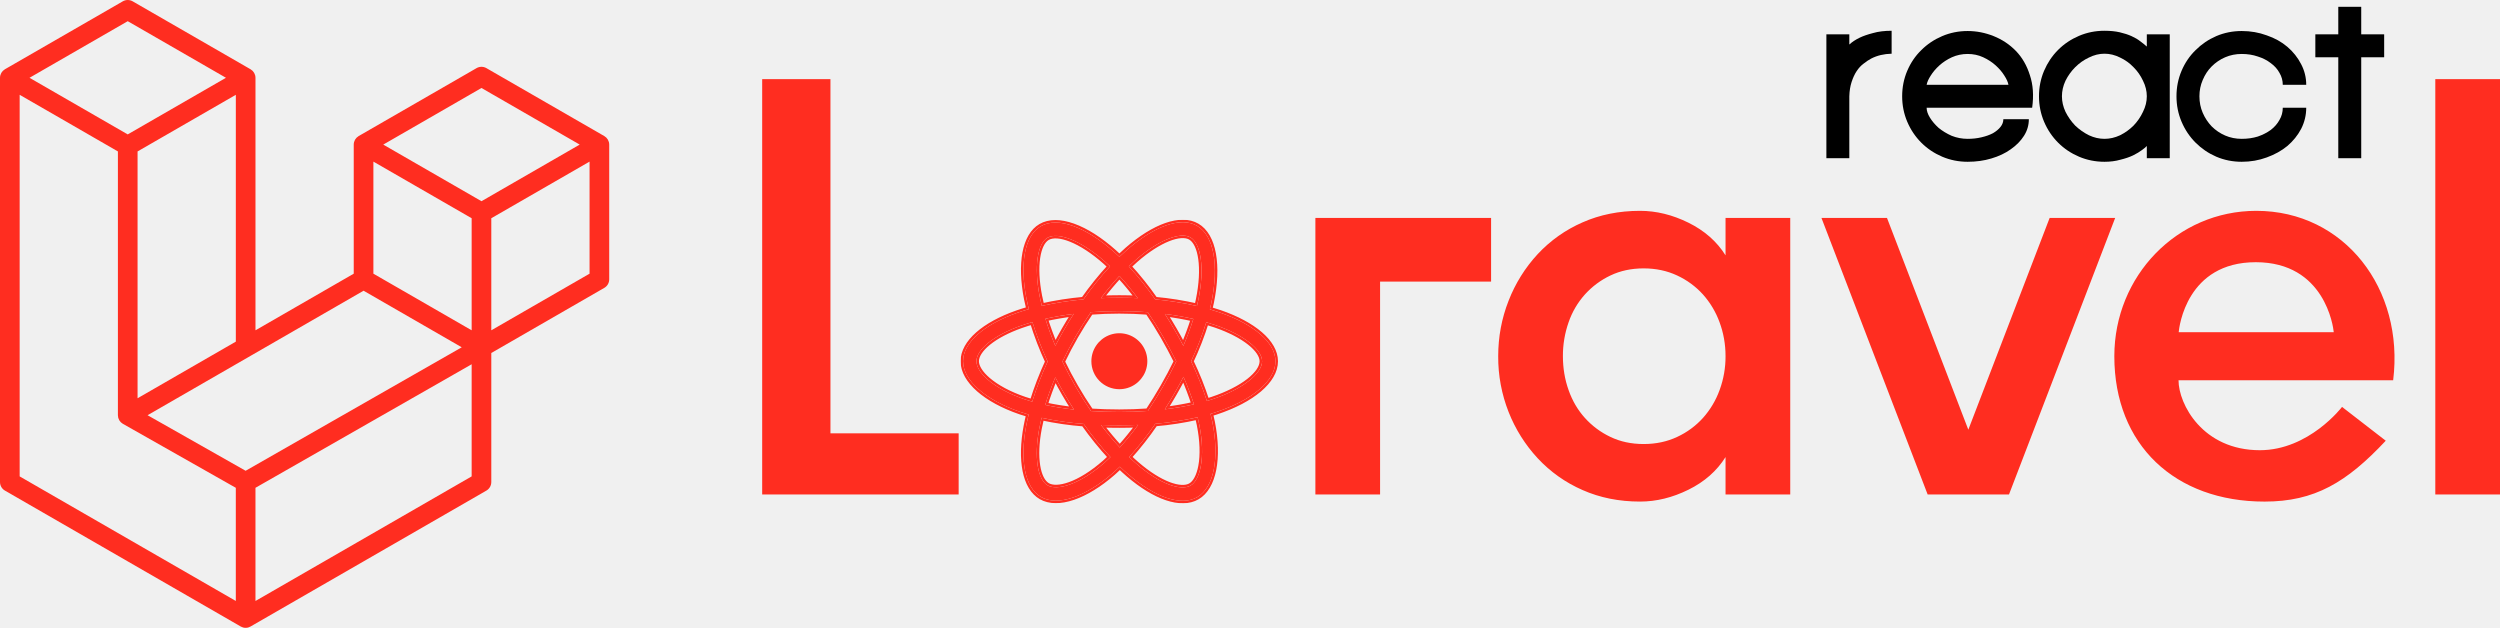
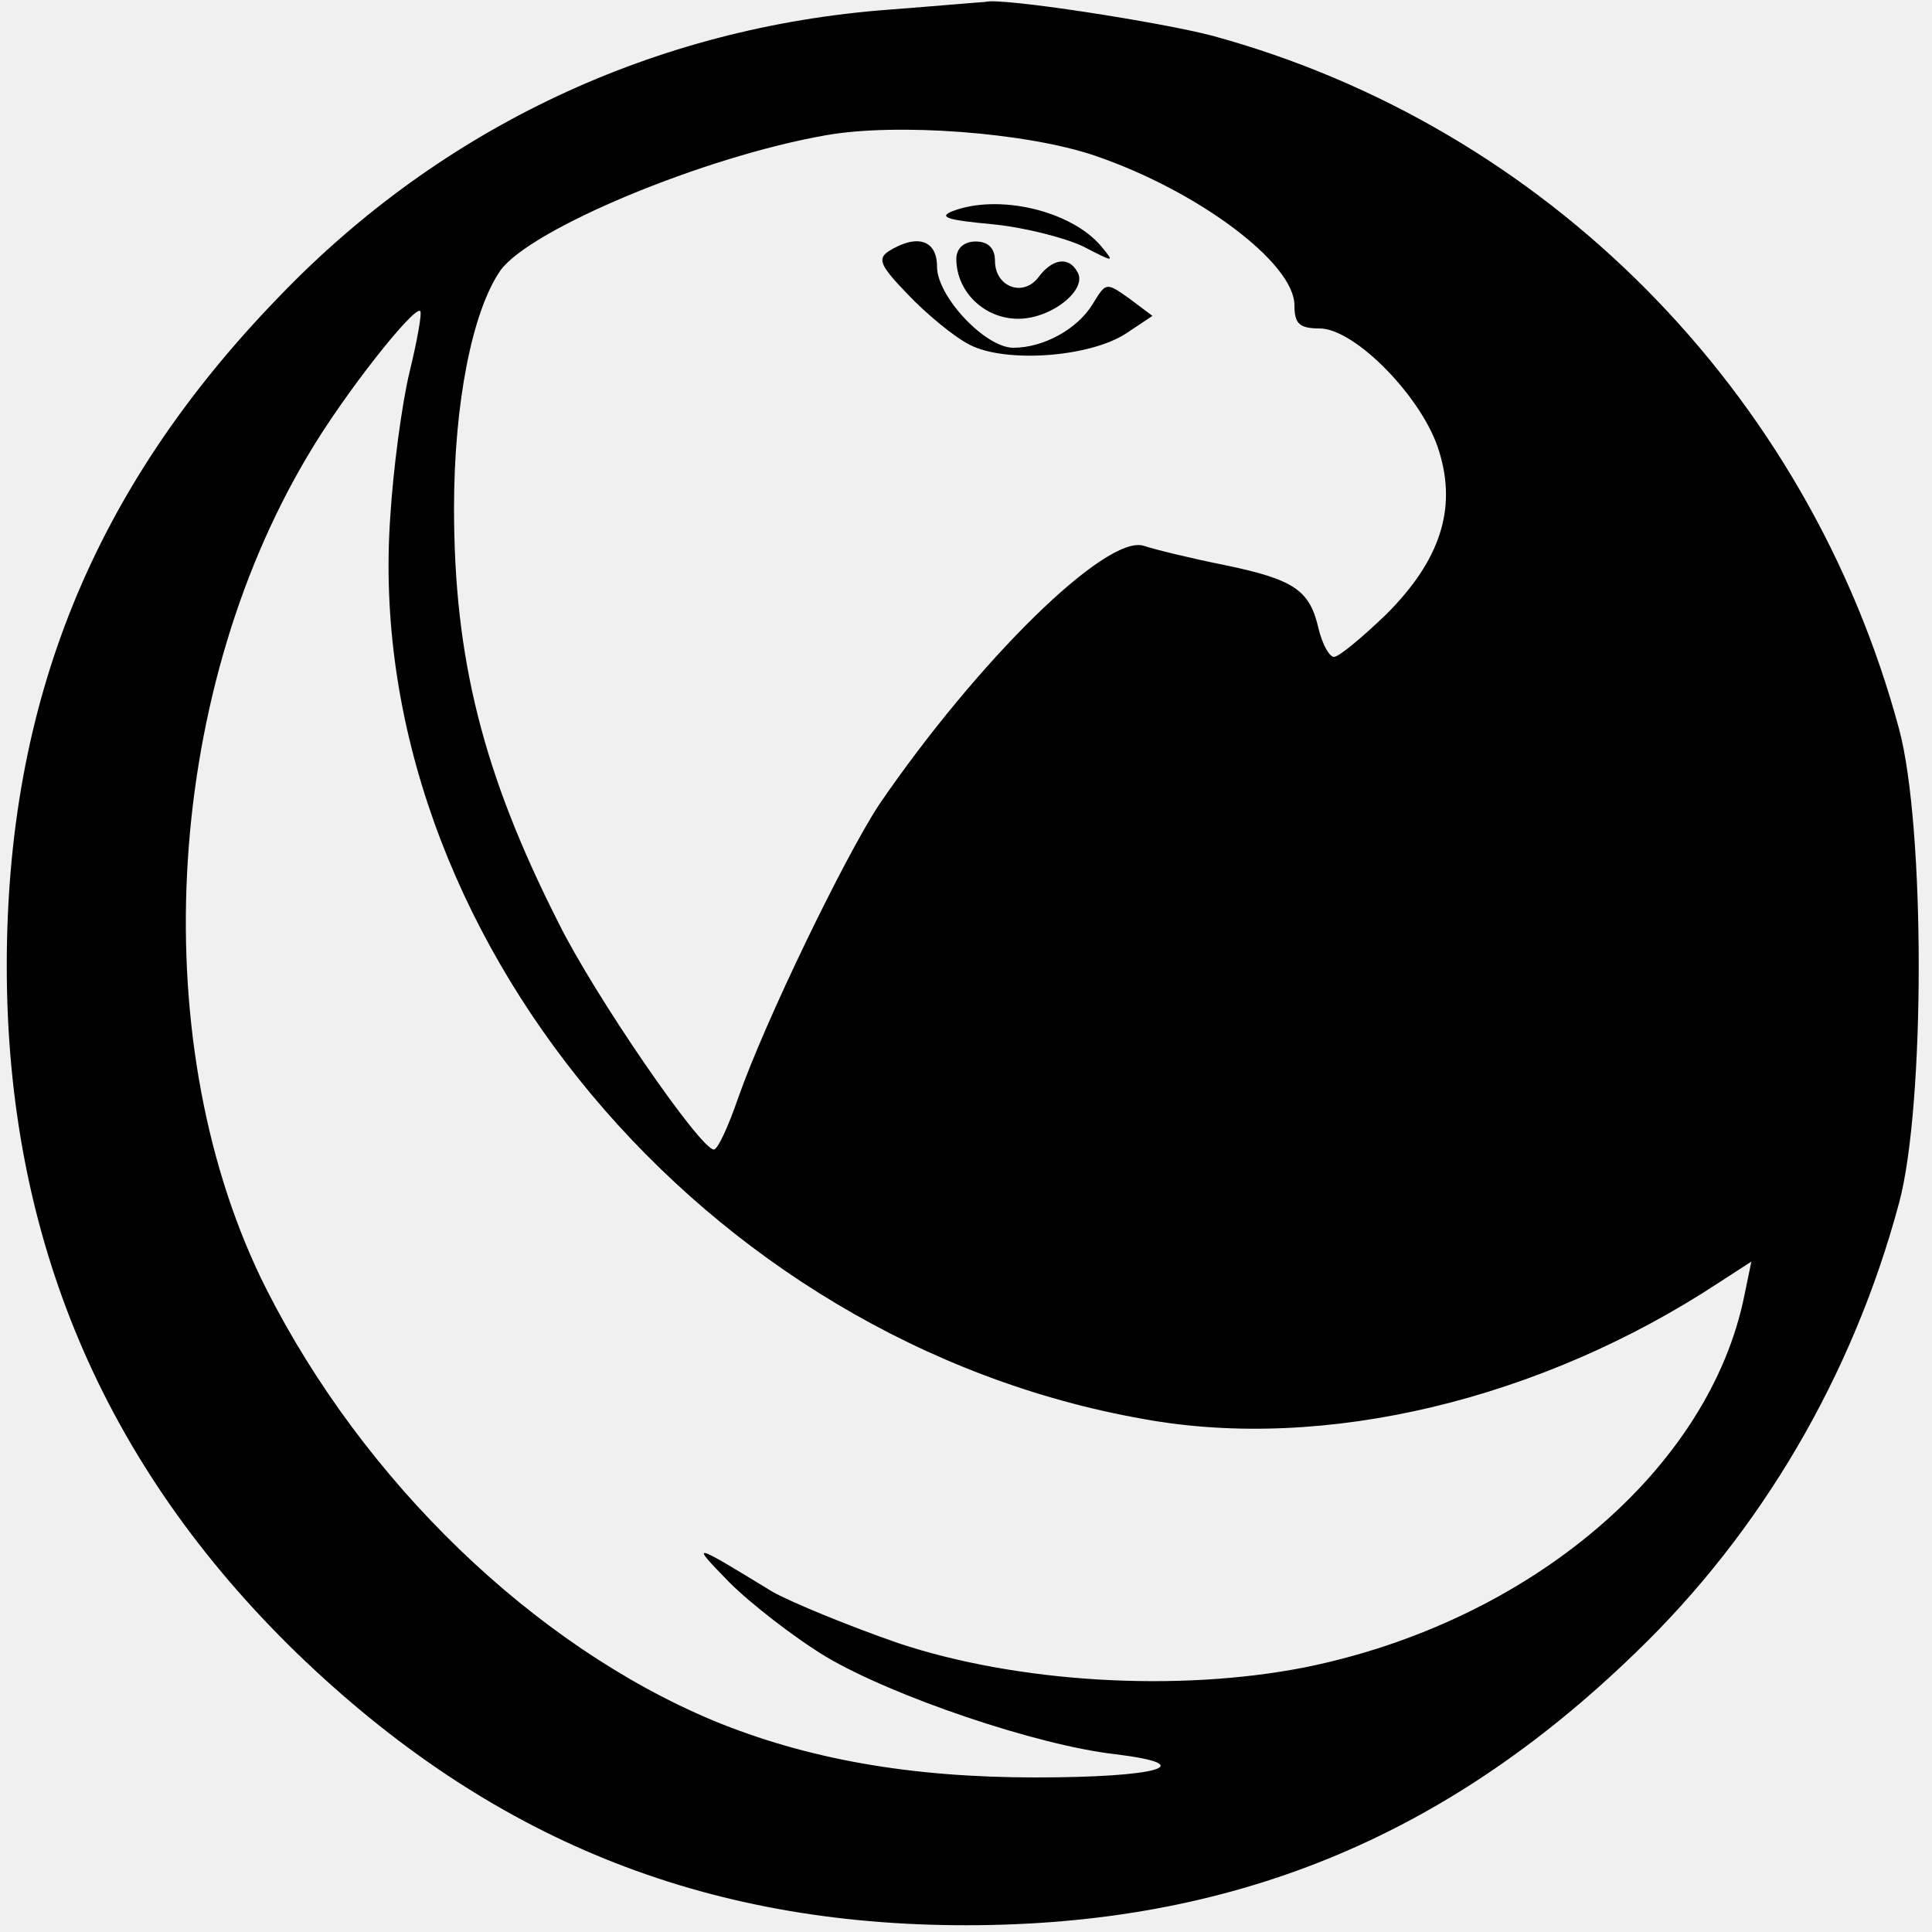
- <svg xmlns="http://www.w3.org/2000/svg" width="1991" height="500" viewBox="0 0 1991 500" fill="none">
-   <mask id="path-1-outside-1_1_7" maskUnits="userSpaceOnUse" x="765" y="175" width="253" height="226" fill="black">
-     <rect fill="white" x="765" y="175" width="253" height="226" />
-     <path d="M971.537 248.894C968.887 247.988 966.217 247.145 963.529 246.365C963.975 244.551 964.386 242.726 964.763 240.892C970.827 211.403 966.862 187.646 953.33 179.825C940.374 172.321 919.125 180.141 897.69 198.84C895.582 200.685 893.518 202.585 891.496 204.541C890.149 203.242 888.767 201.97 887.35 200.727C864.884 180.732 842.365 172.31 828.849 180.157C815.893 187.677 812.042 210.009 817.499 237.958C818.045 240.722 818.658 243.474 819.339 246.214C816.152 247.121 813.073 248.09 810.13 249.117C783.823 258.316 767 272.739 767 287.696C767 303.15 785.056 318.646 812.488 328.042C814.713 328.799 816.959 329.502 819.225 330.152C818.489 333.085 817.838 336.051 817.271 339.05C812.089 366.518 816.131 388.321 829.062 395.795C842.417 403.511 864.822 395.582 886.661 376.458C888.389 374.945 890.116 373.347 891.844 371.664C894.027 373.775 896.273 375.824 898.581 377.811C919.726 396.043 940.607 403.408 953.517 395.914C966.862 388.171 971.2 364.746 965.566 336.246C965.134 334.07 964.637 331.848 964.074 329.582C965.649 329.115 967.192 328.633 968.702 328.136C997.206 318.667 1015.78 303.358 1015.78 287.711C1015.76 272.682 998.403 258.165 971.537 248.894ZM904.681 206.873C923.043 190.854 940.208 184.531 948.033 189.05C956.362 193.865 959.601 213.279 954.367 238.741C954.021 240.399 953.648 242.053 953.247 243.701C942.289 241.208 931.177 239.449 919.985 238.435C913.577 229.204 906.553 220.417 898.959 212.133C900.818 210.33 902.722 208.576 904.671 206.873H904.681ZM840.453 300.476C842.702 304.829 845.053 309.129 847.507 313.376C850.005 317.708 852.608 321.977 855.317 326.182C847.616 325.345 839.963 324.111 832.389 322.487C834.586 315.376 837.292 307.991 840.453 300.476ZM840.453 275.429C837.343 268.074 834.711 260.84 832.55 253.853C839.65 252.262 847.216 250.962 855.104 249.977C852.461 254.102 849.918 258.288 847.475 262.534C845.033 266.781 842.687 271.079 840.437 275.429H840.453ZM846.102 287.955C849.377 281.124 852.905 274.425 856.685 267.857C860.461 261.292 864.481 254.878 868.745 248.614C876.146 248.054 883.733 247.759 891.398 247.759C899.063 247.759 906.697 248.054 914.093 248.619C918.311 254.869 922.307 261.261 926.08 267.795C929.853 274.328 933.427 280.996 936.803 287.799C933.472 294.654 929.906 301.381 926.106 307.981C922.336 314.545 918.363 320.978 914.186 327.281C906.801 327.799 899.156 328.084 891.382 328.084C883.609 328.084 876.109 327.84 868.859 327.369C864.564 321.084 860.511 314.642 856.7 308.043C852.89 301.444 849.352 294.748 846.087 287.955H846.102ZM935.305 313.303C937.81 308.957 940.215 304.553 942.519 300.093C945.678 307.255 948.467 314.576 950.874 322.025C943.21 323.751 935.462 325.074 927.661 325.99C930.293 321.813 932.842 317.584 935.305 313.303ZM942.416 275.434C940.121 271.063 937.736 266.744 935.258 262.477C932.84 258.269 930.319 254.113 927.697 250.008C935.632 251.013 943.245 252.35 950.381 253.983C948.087 261.262 945.428 268.421 942.416 275.434ZM891.502 219.747C896.677 225.401 901.563 231.314 906.143 237.461C896.347 236.994 886.545 236.994 876.736 237.461C881.572 231.066 886.521 225.131 891.502 219.747ZM834.198 189.366C842.521 184.536 860.924 191.439 880.323 208.682C881.561 209.786 882.81 210.941 884.054 212.139C876.422 220.421 869.348 229.201 862.878 238.42C851.711 239.426 840.621 241.157 829.678 243.602C829.046 241.059 828.476 238.499 827.968 235.922C823.278 211.962 826.382 193.901 834.198 189.366ZM822.065 319.89C819.992 319.299 817.945 318.658 815.924 317.967C803.796 313.821 793.779 308.411 786.901 302.518C780.744 297.237 777.624 291.966 777.624 287.696C777.624 278.621 791.13 267.043 813.654 259.191C816.483 258.207 819.337 257.307 822.215 256.491C825.561 267.242 829.612 277.759 834.343 287.976C829.555 298.333 825.454 308.994 822.065 319.89ZM879.659 368.436C870.004 376.894 860.333 382.89 851.808 385.911C844.148 388.622 838.048 388.7 834.363 386.569C826.517 382.035 823.252 364.523 827.704 341.035C828.232 338.271 828.837 335.507 829.518 332.743C840.57 335.124 851.771 336.75 863.044 337.609C869.577 346.876 876.71 355.706 884.396 364.041C882.852 365.559 881.271 367.021 879.659 368.436ZM891.797 356.402C886.76 350.955 881.732 344.927 876.83 338.449C881.594 338.636 886.445 338.729 891.382 338.729C896.451 338.729 901.468 338.62 906.412 338.397C901.849 344.643 896.971 350.652 891.797 356.402ZM956.331 371.219C954.849 379.221 951.869 384.559 948.184 386.694C940.342 391.244 923.577 385.331 905.5 369.736C903.427 367.954 901.354 366.041 899.244 364.036C906.781 355.668 913.747 346.803 920.094 337.501C931.429 336.54 942.685 334.8 953.781 332.292C954.289 334.344 954.738 336.355 955.128 338.325C957.621 350.918 957.979 362.31 956.331 371.219ZM965.349 318.024C963.991 318.475 962.591 318.911 961.171 319.336C957.692 308.535 953.483 297.983 948.572 287.753C953.299 277.659 957.343 267.26 960.679 256.626C963.224 257.367 965.696 258.145 968.075 258.969C991.096 266.908 1005.14 278.663 1005.14 287.696C1005.14 297.335 989.971 309.846 965.349 318.024Z" />
-   </mask>
-   <path d="M971.537 248.894C968.887 247.988 966.217 247.145 963.529 246.365C963.975 244.551 964.386 242.726 964.763 240.892C970.827 211.403 966.862 187.646 953.33 179.825C940.374 172.321 919.125 180.141 897.69 198.84C895.582 200.685 893.518 202.585 891.496 204.541C890.149 203.242 888.767 201.97 887.35 200.727C864.884 180.732 842.365 172.31 828.849 180.157C815.893 187.677 812.042 210.009 817.499 237.958C818.045 240.722 818.658 243.474 819.339 246.214C816.152 247.121 813.073 248.09 810.13 249.117C783.823 258.316 767 272.739 767 287.696C767 303.15 785.056 318.646 812.488 328.042C814.713 328.799 816.959 329.502 819.225 330.152C818.489 333.085 817.838 336.051 817.271 339.05C812.089 366.518 816.131 388.321 829.062 395.795C842.417 403.511 864.822 395.582 886.661 376.458C888.389 374.945 890.116 373.347 891.844 371.664C894.027 373.775 896.273 375.824 898.581 377.811C919.726 396.043 940.607 403.408 953.517 395.914C966.862 388.171 971.2 364.746 965.566 336.246C965.134 334.07 964.637 331.848 964.074 329.582C965.649 329.115 967.192 328.633 968.702 328.136C997.206 318.667 1015.78 303.358 1015.78 287.711C1015.76 272.682 998.403 258.165 971.537 248.894ZM904.681 206.873C923.043 190.854 940.208 184.531 948.033 189.05C956.362 193.865 959.601 213.279 954.367 238.741C954.021 240.399 953.648 242.053 953.247 243.701C942.289 241.208 931.177 239.449 919.985 238.435C913.577 229.204 906.553 220.417 898.959 212.133C900.818 210.33 902.722 208.576 904.671 206.873H904.681ZM840.453 300.476C842.702 304.829 845.053 309.129 847.507 313.376C850.005 317.708 852.608 321.977 855.317 326.182C847.616 325.345 839.963 324.111 832.389 322.487C834.586 315.376 837.292 307.991 840.453 300.476ZM840.453 275.429C837.343 268.074 834.711 260.84 832.55 253.853C839.65 252.262 847.216 250.962 855.104 249.977C852.461 254.102 849.918 258.288 847.475 262.534C845.033 266.781 842.687 271.079 840.437 275.429H840.453ZM846.102 287.955C849.377 281.124 852.905 274.425 856.685 267.857C860.461 261.292 864.481 254.878 868.745 248.614C876.146 248.054 883.733 247.759 891.398 247.759C899.063 247.759 906.697 248.054 914.093 248.619C918.311 254.869 922.307 261.261 926.08 267.795C929.853 274.328 933.427 280.996 936.803 287.799C933.472 294.654 929.906 301.381 926.106 307.981C922.336 314.545 918.363 320.978 914.186 327.281C906.801 327.799 899.156 328.084 891.382 328.084C883.609 328.084 876.109 327.84 868.859 327.369C864.564 321.084 860.511 314.642 856.7 308.043C852.89 301.444 849.352 294.748 846.087 287.955H846.102ZM935.305 313.303C937.81 308.957 940.215 304.553 942.519 300.093C945.678 307.255 948.467 314.576 950.874 322.025C943.21 323.751 935.462 325.074 927.661 325.99C930.293 321.813 932.842 317.584 935.305 313.303ZM942.416 275.434C940.121 271.063 937.736 266.744 935.258 262.477C932.84 258.269 930.319 254.113 927.697 250.008C935.632 251.013 943.245 252.35 950.381 253.983C948.087 261.262 945.428 268.421 942.416 275.434ZM891.502 219.747C896.677 225.401 901.563 231.314 906.143 237.461C896.347 236.994 886.545 236.994 876.736 237.461C881.572 231.066 886.521 225.131 891.502 219.747ZM834.198 189.366C842.521 184.536 860.924 191.439 880.323 208.682C881.561 209.786 882.81 210.941 884.054 212.139C876.422 220.421 869.348 229.201 862.878 238.42C851.711 239.426 840.621 241.157 829.678 243.602C829.046 241.059 828.476 238.499 827.968 235.922C823.278 211.962 826.382 193.901 834.198 189.366ZM822.065 319.89C819.992 319.299 817.945 318.658 815.924 317.967C803.796 313.821 793.779 308.411 786.901 302.518C780.744 297.237 777.624 291.966 777.624 287.696C777.624 278.621 791.13 267.043 813.654 259.191C816.483 258.207 819.337 257.307 822.215 256.491C825.561 267.242 829.612 277.759 834.343 287.976C829.555 298.333 825.454 308.994 822.065 319.89ZM879.659 368.436C870.004 376.894 860.333 382.89 851.808 385.911C844.148 388.622 838.048 388.7 834.363 386.569C826.517 382.035 823.252 364.523 827.704 341.035C828.232 338.271 828.837 335.507 829.518 332.743C840.57 335.124 851.771 336.75 863.044 337.609C869.577 346.876 876.71 355.706 884.396 364.041C882.852 365.559 881.271 367.021 879.659 368.436ZM891.797 356.402C886.76 350.955 881.732 344.927 876.83 338.449C881.594 338.636 886.445 338.729 891.382 338.729C896.451 338.729 901.468 338.62 906.412 338.397C901.849 344.643 896.971 350.652 891.797 356.402ZM956.331 371.219C954.849 379.221 951.869 384.559 948.184 386.694C940.342 391.244 923.577 385.331 905.5 369.736C903.427 367.954 901.354 366.041 899.244 364.036C906.781 355.668 913.747 346.803 920.094 337.501C931.429 336.54 942.685 334.8 953.781 332.292C954.289 334.344 954.738 336.355 955.128 338.325C957.621 350.918 957.979 362.31 956.331 371.219ZM965.349 318.024C963.991 318.475 962.591 318.911 961.171 319.336C957.692 308.535 953.483 297.983 948.572 287.753C953.299 277.659 957.343 267.26 960.679 256.626C963.224 257.367 965.696 258.145 968.075 258.969C991.096 266.908 1005.14 278.663 1005.14 287.696C1005.14 297.335 989.971 309.846 965.349 318.024Z" fill="#FF2D20" />
-   <path d="M971.537 248.894C968.887 247.988 966.217 247.145 963.529 246.365C963.975 244.551 964.386 242.726 964.763 240.892C970.827 211.403 966.862 187.646 953.33 179.825C940.374 172.321 919.125 180.141 897.69 198.84C895.582 200.685 893.518 202.585 891.496 204.541C890.149 203.242 888.767 201.97 887.35 200.727C864.884 180.732 842.365 172.31 828.849 180.157C815.893 187.677 812.042 210.009 817.499 237.958C818.045 240.722 818.658 243.474 819.339 246.214C816.152 247.121 813.073 248.09 810.13 249.117C783.823 258.316 767 272.739 767 287.696C767 303.15 785.056 318.646 812.488 328.042C814.713 328.799 816.959 329.502 819.225 330.152C818.489 333.085 817.838 336.051 817.271 339.05C812.089 366.518 816.131 388.321 829.062 395.795C842.417 403.511 864.822 395.582 886.661 376.458C888.389 374.945 890.116 373.347 891.844 371.664C894.027 373.775 896.273 375.824 898.581 377.811C919.726 396.043 940.607 403.408 953.517 395.914C966.862 388.171 971.2 364.746 965.566 336.246C965.134 334.07 964.637 331.848 964.074 329.582C965.649 329.115 967.192 328.633 968.702 328.136C997.206 318.667 1015.78 303.358 1015.78 287.711C1015.76 272.682 998.403 258.165 971.537 248.894ZM904.681 206.873C923.043 190.854 940.208 184.531 948.033 189.05C956.362 193.865 959.601 213.279 954.367 238.741C954.021 240.399 953.648 242.053 953.247 243.701C942.289 241.208 931.177 239.449 919.985 238.435C913.577 229.204 906.553 220.417 898.959 212.133C900.818 210.33 902.722 208.576 904.671 206.873H904.681ZM840.453 300.476C842.702 304.829 845.053 309.129 847.507 313.376C850.005 317.708 852.608 321.977 855.317 326.182C847.616 325.345 839.963 324.111 832.389 322.487C834.586 315.376 837.292 307.991 840.453 300.476ZM840.453 275.429C837.343 268.074 834.711 260.84 832.55 253.853C839.65 252.262 847.216 250.962 855.104 249.977C852.461 254.102 849.918 258.288 847.475 262.534C845.033 266.781 842.687 271.079 840.437 275.429H840.453ZM846.102 287.955C849.377 281.124 852.905 274.425 856.685 267.857C860.461 261.292 864.481 254.878 868.745 248.614C876.146 248.054 883.733 247.759 891.398 247.759C899.063 247.759 906.697 248.054 914.093 248.619C918.311 254.869 922.307 261.261 926.08 267.795C929.853 274.328 933.427 280.996 936.803 287.799C933.472 294.654 929.906 301.381 926.106 307.981C922.336 314.545 918.363 320.978 914.186 327.281C906.801 327.799 899.156 328.084 891.382 328.084C883.609 328.084 876.109 327.84 868.859 327.369C864.564 321.084 860.511 314.642 856.7 308.043C852.89 301.444 849.352 294.748 846.087 287.955H846.102ZM935.305 313.303C937.81 308.957 940.215 304.553 942.519 300.093C945.678 307.255 948.467 314.576 950.874 322.025C943.21 323.751 935.462 325.074 927.661 325.99C930.293 321.813 932.842 317.584 935.305 313.303ZM942.416 275.434C940.121 271.063 937.736 266.744 935.258 262.477C932.84 258.269 930.319 254.113 927.697 250.008C935.632 251.013 943.245 252.35 950.381 253.983C948.087 261.262 945.428 268.421 942.416 275.434ZM891.502 219.747C896.677 225.401 901.563 231.314 906.143 237.461C896.347 236.994 886.545 236.994 876.736 237.461C881.572 231.066 886.521 225.131 891.502 219.747ZM834.198 189.366C842.521 184.536 860.924 191.439 880.323 208.682C881.561 209.786 882.81 210.941 884.054 212.139C876.422 220.421 869.348 229.201 862.878 238.42C851.711 239.426 840.621 241.157 829.678 243.602C829.046 241.059 828.476 238.499 827.968 235.922C823.278 211.962 826.382 193.901 834.198 189.366ZM822.065 319.89C819.992 319.299 817.945 318.658 815.924 317.967C803.796 313.821 793.779 308.411 786.901 302.518C780.744 297.237 777.624 291.966 777.624 287.696C777.624 278.621 791.13 267.043 813.654 259.191C816.483 258.207 819.337 257.307 822.215 256.491C825.561 267.242 829.612 277.759 834.343 287.976C829.555 298.333 825.454 308.994 822.065 319.89ZM879.659 368.436C870.004 376.894 860.333 382.89 851.808 385.911C844.148 388.622 838.048 388.7 834.363 386.569C826.517 382.035 823.252 364.523 827.704 341.035C828.232 338.271 828.837 335.507 829.518 332.743C840.57 335.124 851.771 336.75 863.044 337.609C869.577 346.876 876.71 355.706 884.396 364.041C882.852 365.559 881.271 367.021 879.659 368.436ZM891.797 356.402C886.76 350.955 881.732 344.927 876.83 338.449C881.594 338.636 886.445 338.729 891.382 338.729C896.451 338.729 901.468 338.62 906.412 338.397C901.849 344.643 896.971 350.652 891.797 356.402ZM956.331 371.219C954.849 379.221 951.869 384.559 948.184 386.694C940.342 391.244 923.577 385.331 905.5 369.736C903.427 367.954 901.354 366.041 899.244 364.036C906.781 355.668 913.747 346.803 920.094 337.501C931.429 336.54 942.685 334.8 953.781 332.292C954.289 334.344 954.738 336.355 955.128 338.325C957.621 350.918 957.979 362.31 956.331 371.219ZM965.349 318.024C963.991 318.475 962.591 318.911 961.171 319.336C957.692 308.535 953.483 297.983 948.572 287.753C953.299 277.659 957.343 267.26 960.679 256.626C963.224 257.367 965.696 258.145 968.075 258.969C991.096 266.908 1005.14 278.663 1005.14 287.696C1005.14 297.335 989.971 309.846 965.349 318.024Z" stroke="#FF2D20" stroke-width="4" mask="url(#path-1-outside-1_1_7)" />
-   <path d="M891.382 309.96C895.793 309.974 900.109 308.679 903.783 306.24C907.457 303.8 910.325 300.324 912.023 296.253C913.721 292.182 914.172 287.699 913.321 283.372C912.469 279.044 910.352 275.066 907.239 271.943C904.125 268.819 900.154 266.689 895.829 265.823C891.504 264.957 887.02 265.394 882.944 267.079C878.867 268.764 875.383 271.62 872.931 275.286C870.479 278.953 869.17 283.264 869.17 287.675C869.164 290.597 869.733 293.492 870.847 296.193C871.96 298.895 873.595 301.351 875.658 303.421C877.72 305.49 880.171 307.133 882.869 308.255C885.567 309.377 888.46 309.957 891.382 309.96Z" fill="#FF2D20" />
-   <path fill-rule="evenodd" clip-rule="evenodd" d="M484.904 113.113C485.084 113.78 485.176 114.467 485.178 115.157V222.481C485.178 223.859 484.815 225.212 484.125 226.404C483.435 227.596 482.443 228.584 481.25 229.27L391.267 281.132V383.926C391.267 386.724 389.782 389.306 387.359 390.715L199.527 498.958C199.097 499.202 198.628 499.359 198.159 499.525C197.984 499.584 197.817 499.691 197.632 499.74C196.319 500.087 194.939 500.087 193.626 499.74C193.411 499.682 193.215 499.564 193.01 499.486C192.58 499.33 192.131 499.193 191.72 498.958L3.928 390.715C2.735 390.029 1.744 389.04 1.054 387.848C0.365 386.656 0.001 385.304 0 383.926L0 61.955C0 61.251 0.098 60.566 0.274 59.901C0.332 59.676 0.469 59.471 0.547 59.246C0.694 58.835 0.831 58.414 1.046 58.033C1.192 57.779 1.407 57.573 1.583 57.338C1.808 57.025 2.013 56.703 2.277 56.429C2.501 56.204 2.795 56.038 3.049 55.842C3.332 55.607 3.586 55.353 3.908 55.167L97.819 1.045C99.008 0.36 100.356 0 101.728 0C103.099 0 104.447 0.36 105.636 1.045L199.537 55.167H199.557C199.869 55.363 200.133 55.607 200.417 55.832C200.671 56.028 200.954 56.204 201.179 56.419C201.452 56.703 201.648 57.025 201.882 57.338C202.048 57.573 202.273 57.779 202.41 58.033C202.635 58.424 202.762 58.835 202.918 59.246C202.996 59.471 203.133 59.676 203.192 59.911C203.371 60.578 203.463 61.265 203.465 61.955V263.055L281.713 217.952V115.148C281.713 114.463 281.81 113.768 281.986 113.113C282.055 112.878 282.182 112.673 282.26 112.448C282.416 112.037 282.553 111.617 282.768 111.235C282.915 110.981 283.13 110.775 283.296 110.541C283.53 110.228 283.726 109.905 283.999 109.631C284.224 109.406 284.507 109.24 284.761 109.044C285.054 108.809 285.309 108.555 285.621 108.369L379.542 54.248C380.73 53.562 382.078 53.201 383.45 53.201C384.822 53.201 386.17 53.562 387.359 54.248L481.26 108.369C481.592 108.565 481.846 108.809 482.139 109.034C482.383 109.23 482.667 109.406 482.891 109.621C483.165 109.905 483.36 110.228 483.595 110.541C483.771 110.775 483.986 110.981 484.123 111.235C484.347 111.617 484.474 112.037 484.631 112.448C484.719 112.673 484.846 112.878 484.904 113.113ZM469.524 217.952V128.705L436.664 147.642L391.267 173.808V263.055L469.534 217.952H469.524ZM375.623 379.397V290.091L330.969 315.621L203.455 388.475V478.622L375.623 379.397ZM15.653 75.503V379.397L187.802 478.612V388.485L97.868 337.532L97.839 337.513L97.8 337.493C97.497 337.317 97.243 337.063 96.959 336.847C96.715 336.652 96.432 336.495 96.217 336.28L96.197 336.251C95.943 336.006 95.767 335.703 95.552 335.429C95.357 335.165 95.122 334.94 94.966 334.666L94.956 334.637C94.78 334.343 94.673 333.991 94.546 333.659C94.419 333.365 94.253 333.091 94.175 332.778C94.077 332.407 94.057 332.006 94.018 331.624C93.979 331.331 93.901 331.037 93.901 330.744V120.606L48.514 94.43L15.653 75.503ZM101.737 16.872L23.5 61.955L101.718 107.039L179.946 61.946L101.718 16.872H101.737ZM142.425 298.23L187.812 272.074V75.503L154.951 94.44L109.554 120.606V317.177L142.425 298.23ZM383.45 70.074L305.222 115.157L383.45 160.241L461.668 115.148L383.45 70.074ZM375.623 173.808L330.227 147.642L297.366 128.705V217.952L342.753 244.108L375.623 263.055V173.808ZM195.619 374.927L310.362 309.351L367.719 276.583L289.549 231.529L199.547 283.401L117.518 330.675L195.619 374.927Z" fill="#FF2D20" />
-   <path fill-rule="evenodd" clip-rule="evenodd" d="M661.371 63V345.115H763.474V393.787H607V63H661.371ZM1047.57 393.787V173.576H1187.5V224.268H1099.09V393.811H1047.57V393.787ZM1374.22 203.347V173.576H1425.75V393.799H1374.22V364.016C1367.29 375.045 1357.45 383.712 1344.68 390.004C1331.92 396.308 1319.08 399.454 1306.15 399.454C1289.45 399.454 1274.17 396.394 1260.3 390.249C1246.79 384.36 1234.64 375.751 1224.61 364.958C1214.66 354.224 1206.81 341.728 1201.45 328.112C1195.88 313.965 1193.07 298.88 1193.17 283.675C1193.17 268.251 1195.93 253.513 1201.45 239.484C1206.77 225.777 1214.62 213.193 1224.6 202.393C1234.64 191.605 1246.79 183 1260.3 177.114C1274.17 170.969 1289.45 167.909 1306.15 167.909C1319.07 167.909 1331.92 171.055 1344.68 177.359C1357.45 183.663 1367.29 192.318 1374.22 203.347ZM1369.5 310.619C1372.67 301.995 1374.27 292.875 1374.22 283.688C1374.22 274.225 1372.63 265.252 1369.5 256.757C1366.54 248.576 1362.06 241.035 1356.27 234.538C1350.5 228.166 1343.5 223.021 1335.7 219.408C1327.67 215.638 1318.75 213.74 1308.99 213.74C1299.22 213.74 1290.39 215.638 1282.52 219.408C1274.81 223.064 1267.9 228.206 1262.19 234.538C1256.42 241.001 1252 248.551 1249.2 256.744C1246.17 265.399 1244.65 274.508 1244.7 283.675C1244.7 293.126 1246.18 302.111 1249.2 310.606C1252.18 319.126 1256.52 326.52 1262.19 332.824C1267.9 339.159 1274.81 344.302 1282.52 347.955C1290.39 351.737 1299.22 353.623 1308.99 353.623C1318.75 353.623 1327.67 351.737 1335.7 347.955C1343.51 344.346 1350.5 339.2 1356.27 332.824C1362.06 326.332 1366.54 318.795 1369.5 310.619ZM1632.33 173.576H1684.52L1599.96 393.799H1535.18L1450.61 173.576H1502.8L1567.57 342.214L1632.33 173.576ZM1796.91 167.909C1867.06 167.909 1914.91 230.07 1905.92 302.821H1734.98C1734.98 321.819 1754.17 358.544 1799.74 358.544C1838.92 358.544 1865.19 324.084 1865.2 324.06L1900.01 350.991C1868.89 384.202 1843.4 399.467 1803.49 399.467C1732.19 399.467 1683.85 354.369 1683.85 283.688C1683.85 219.751 1733.82 167.909 1796.91 167.909ZM1735.11 264.542H1858.6C1858.22 260.307 1851.52 208.819 1796.49 208.819C1741.45 208.819 1735.51 260.307 1735.11 264.542ZM1939.47 393.787V63H1991V393.787H1939.47Z" fill="#FF2D20" />
-   <path d="M1472.8 35.462C1474.96 33.432 1477.74 31.605 1481.12 29.981C1483.96 28.628 1487.48 27.41 1491.68 26.327C1495.87 25.109 1500.81 24.5 1506.49 24.5V42.77C1500.4 42.905 1494.99 44.191 1490.25 46.627C1488.22 47.71 1486.19 49.063 1484.16 50.687C1482.13 52.176 1480.31 54.138 1478.68 56.574C1477.06 59.01 1475.71 61.92 1474.62 65.303C1473.54 68.551 1472.93 72.34 1472.8 76.671V126H1454.53V27.342H1472.8V35.462Z" fill="black" />
-   <path d="M1615.77 94.941C1615.77 99.678 1614.49 104.076 1611.91 108.136C1609.34 112.196 1605.82 115.782 1601.36 118.895C1597.03 122.008 1591.89 124.444 1585.93 126.203C1580.11 127.962 1573.82 128.842 1567.05 128.842C1559.88 128.842 1553.11 127.489 1546.75 124.782C1540.39 122.075 1534.84 118.354 1530.11 113.617C1525.37 108.88 1521.65 103.332 1518.94 96.971C1516.23 90.61 1514.88 83.844 1514.88 76.671C1514.88 69.498 1516.23 62.732 1518.94 56.371C1521.65 50.01 1525.37 44.529 1530.11 39.928C1534.84 35.191 1540.39 31.47 1546.75 28.763C1553.11 26.056 1559.88 24.703 1567.05 24.703C1574.09 24.703 1580.99 26.056 1587.76 28.763C1594.52 31.47 1600.41 35.394 1605.42 40.537C1610.43 45.68 1614.15 52.108 1616.58 59.822C1619.15 67.401 1619.76 76.062 1618.41 85.806H1534.37C1534.37 88.242 1535.25 90.881 1537.01 93.723C1538.77 96.565 1541.07 99.272 1543.91 101.843C1546.89 104.279 1550.34 106.377 1554.26 108.136C1558.32 109.76 1562.59 110.572 1567.05 110.572C1570.98 110.572 1574.63 110.166 1578.01 109.354C1581.53 108.542 1584.58 107.459 1587.15 106.106C1589.72 104.617 1591.75 102.926 1593.24 101.031C1594.73 99.136 1595.47 97.106 1595.47 94.941H1615.77ZM1599.53 67.536C1599.13 65.371 1598.04 62.935 1596.28 60.228C1594.52 57.386 1592.22 54.679 1589.38 52.108C1586.54 49.537 1583.22 47.371 1579.43 45.612C1575.65 43.853 1571.52 42.973 1567.05 42.973C1562.59 42.973 1558.39 43.853 1554.47 45.612C1550.68 47.371 1547.36 49.537 1544.52 52.108C1541.68 54.679 1539.38 57.386 1537.62 60.228C1535.86 62.935 1534.77 65.371 1534.37 67.536H1599.53Z" fill="black" />
-   <path d="M1709.72 126V116.256C1709.04 117.068 1707.76 118.151 1705.86 119.504C1704.1 120.857 1701.74 122.278 1698.76 123.767C1695.92 125.12 1692.53 126.271 1688.61 127.218C1684.82 128.301 1680.62 128.842 1676.02 128.842C1668.85 128.842 1662.08 127.489 1655.72 124.782C1649.36 122.075 1643.81 118.354 1639.08 113.617C1634.34 108.88 1630.62 103.332 1627.91 96.971C1625.21 90.61 1623.85 83.844 1623.85 76.671C1623.85 69.498 1625.21 62.732 1627.91 56.371C1630.62 50.01 1634.34 44.462 1639.08 39.725C1643.81 34.988 1649.36 31.267 1655.72 28.56C1662.08 25.853 1668.85 24.5 1676.02 24.5C1680.62 24.5 1684.68 24.906 1688.2 25.718C1691.72 26.53 1694.83 27.545 1697.54 28.763C1700.25 29.981 1702.55 31.334 1704.44 32.823C1706.47 34.312 1708.23 35.733 1709.72 37.086V27.342H1727.99V126H1709.72ZM1642.12 76.671C1642.12 80.866 1643.07 84.994 1644.96 89.054C1646.99 93.114 1649.57 96.768 1652.68 100.016C1655.93 103.129 1659.58 105.7 1663.64 107.73C1667.7 109.625 1671.83 110.572 1676.02 110.572C1680.22 110.572 1684.35 109.625 1688.41 107.73C1692.47 105.7 1696.05 103.129 1699.16 100.016C1702.28 96.768 1704.78 93.114 1706.68 89.054C1708.71 84.994 1709.72 80.866 1709.72 76.671C1709.72 72.476 1708.71 68.348 1706.68 64.288C1704.78 60.228 1702.28 56.642 1699.16 53.529C1696.05 50.281 1692.47 47.71 1688.41 45.815C1684.35 43.785 1680.22 42.77 1676.02 42.77C1671.83 42.77 1667.7 43.785 1663.64 45.815C1659.58 47.71 1655.93 50.281 1652.68 53.529C1649.57 56.642 1646.99 60.228 1644.96 64.288C1643.07 68.348 1642.12 72.476 1642.12 76.671Z" fill="black" />
-   <path d="M1836.68 85.806C1836.68 91.761 1835.32 97.377 1832.62 102.655C1829.91 107.798 1826.25 112.331 1821.65 116.256C1817.05 120.045 1811.57 123.09 1805.21 125.391C1798.98 127.692 1792.35 128.842 1785.32 128.842C1778.14 128.842 1771.38 127.489 1765.02 124.782C1758.79 122.075 1753.31 118.354 1748.57 113.617C1743.84 108.88 1740.11 103.332 1737.41 96.971C1734.7 90.61 1733.35 83.844 1733.35 76.671C1733.35 69.498 1734.7 62.732 1737.41 56.371C1740.11 50.01 1743.84 44.529 1748.57 39.928C1753.31 35.191 1758.79 31.47 1765.02 28.763C1771.38 26.056 1778.14 24.703 1785.32 24.703C1792.35 24.703 1798.98 25.853 1805.21 28.154C1811.57 30.319 1817.05 33.364 1821.65 37.289C1826.25 41.214 1829.91 45.815 1832.62 51.093C1835.32 56.236 1836.68 61.717 1836.68 67.536H1818C1818 64.153 1817.12 60.972 1815.36 57.995C1813.74 55.018 1811.44 52.446 1808.46 50.281C1805.48 47.98 1802.03 46.221 1798.11 45.003C1794.18 43.65 1789.92 42.973 1785.32 42.973C1780.58 42.973 1776.18 43.853 1772.12 45.612C1768.06 47.371 1764.47 49.807 1761.36 52.92C1758.38 55.897 1756.02 59.484 1754.26 63.679C1752.5 67.739 1751.62 72.07 1751.62 76.671C1751.62 81.408 1752.5 85.806 1754.26 89.866C1756.02 93.926 1758.38 97.512 1761.36 100.625C1764.47 103.738 1768.06 106.174 1772.12 107.933C1776.18 109.692 1780.58 110.572 1785.32 110.572C1789.92 110.572 1794.18 109.963 1798.11 108.745C1802.03 107.392 1805.48 105.632 1808.46 103.467C1811.44 101.166 1813.74 98.527 1815.36 95.55C1817.12 92.573 1818 89.325 1818 85.806H1836.68Z" fill="black" />
-   <path d="M1862.21 126V45.612H1843.94V27.342H1862.21V5.418H1880.48V27.342H1898.75V45.612H1880.48V126H1862.21Z" fill="black" />
+ <svg xmlns="http://www.w3.org/2000/svg" version="1.0" width="200pt" height="200pt" viewBox="0 0 200 200" preserveAspectRatio="xMidYMid meet">
+   <g transform="translate(0,200) scale(0.1,-0.1)" fill="#000000" stroke="none">
+     <path d="M920 1990 c-241 -18 -462 -121 -631 -297 -193 -199 -282 -420 -282 -693 0 -281 100 -517 301 -712 198 -191 419 -281 692 -281 273 0 494 89 693 282 130 125 225 287 273 466 27 101 27 389 0 490 -94 350 -366 624 -711 718 -53 14 -220 40 -235 35 -3 0 -48 -4 -100 -8z m213 -151 c106 -36 207 -111 207 -155 0 -19 5 -24 26 -24 37 0 108 -73 124 -128 18 -59 1 -112 -55 -168 -25 -24 -49 -44 -54 -44 -5 0 -12 13 -16 29 -9 40 -25 51 -97 66 -35 7 -72 16 -84 20 -39 12 -172 -119 -274 -268 -36 -55 -118 -224 -146 -304 -10 -29 -21 -53 -25 -53 -14 0 -124 160 -161 235 -78 154 -108 273 -108 429 0 109 19 204 48 246 31 43 211 118 337 140 73 13 207 3 278 -21z m-709 -224 c-8 -33 -17 -101 -20 -150 -30 -429 325 -854 780 -934 187 -34 411 20 595 141 l34 22 -7 -34 c-36 -181 -223 -339 -455 -386 -132 -26 -298 -16 -421 25 -52 18 -110 42 -130 53 -85 52 -86 52 -45 10 22 -22 67 -57 100 -77 69 -41 219 -92 300 -101 89 -11 44 -24 -83 -24 -130 0 -237 19 -334 59 -186 78 -361 247 -462 446 -126 249 -108 611 43 864 37 63 110 155 116 149 2 -2 -3 -30 -11 -63z" />
+     <path d="M985 1781 c-14 -6 -2 -9 41 -13 33 -3 76 -14 95 -23 33 -17 33 -17 19 0 -31 37 -107 55 -155 36z" />
+     <path d="M920 1740 c-12 -8 -9 -15 20 -45 19 -20 48 -44 64 -52 37 -19 124 -13 162 12 l27 18 -24 18 c-24 17 -24 17 -38 -6 -16 -26 -51 -45 -82 -45 -29 0 -79 53 -79 84 0 28 -21 34 -50 16z" />
+     <path d="M990 1732 c0 -34 29 -62 64 -62 35 0 73 31 61 49 -9 16 -26 13 -40 -6 -16 -21 -45 -10 -45 17 0 13 -7 20 -20 20 -12 0 -20 -7 -20 -18z" />
+   </g>
</svg>
